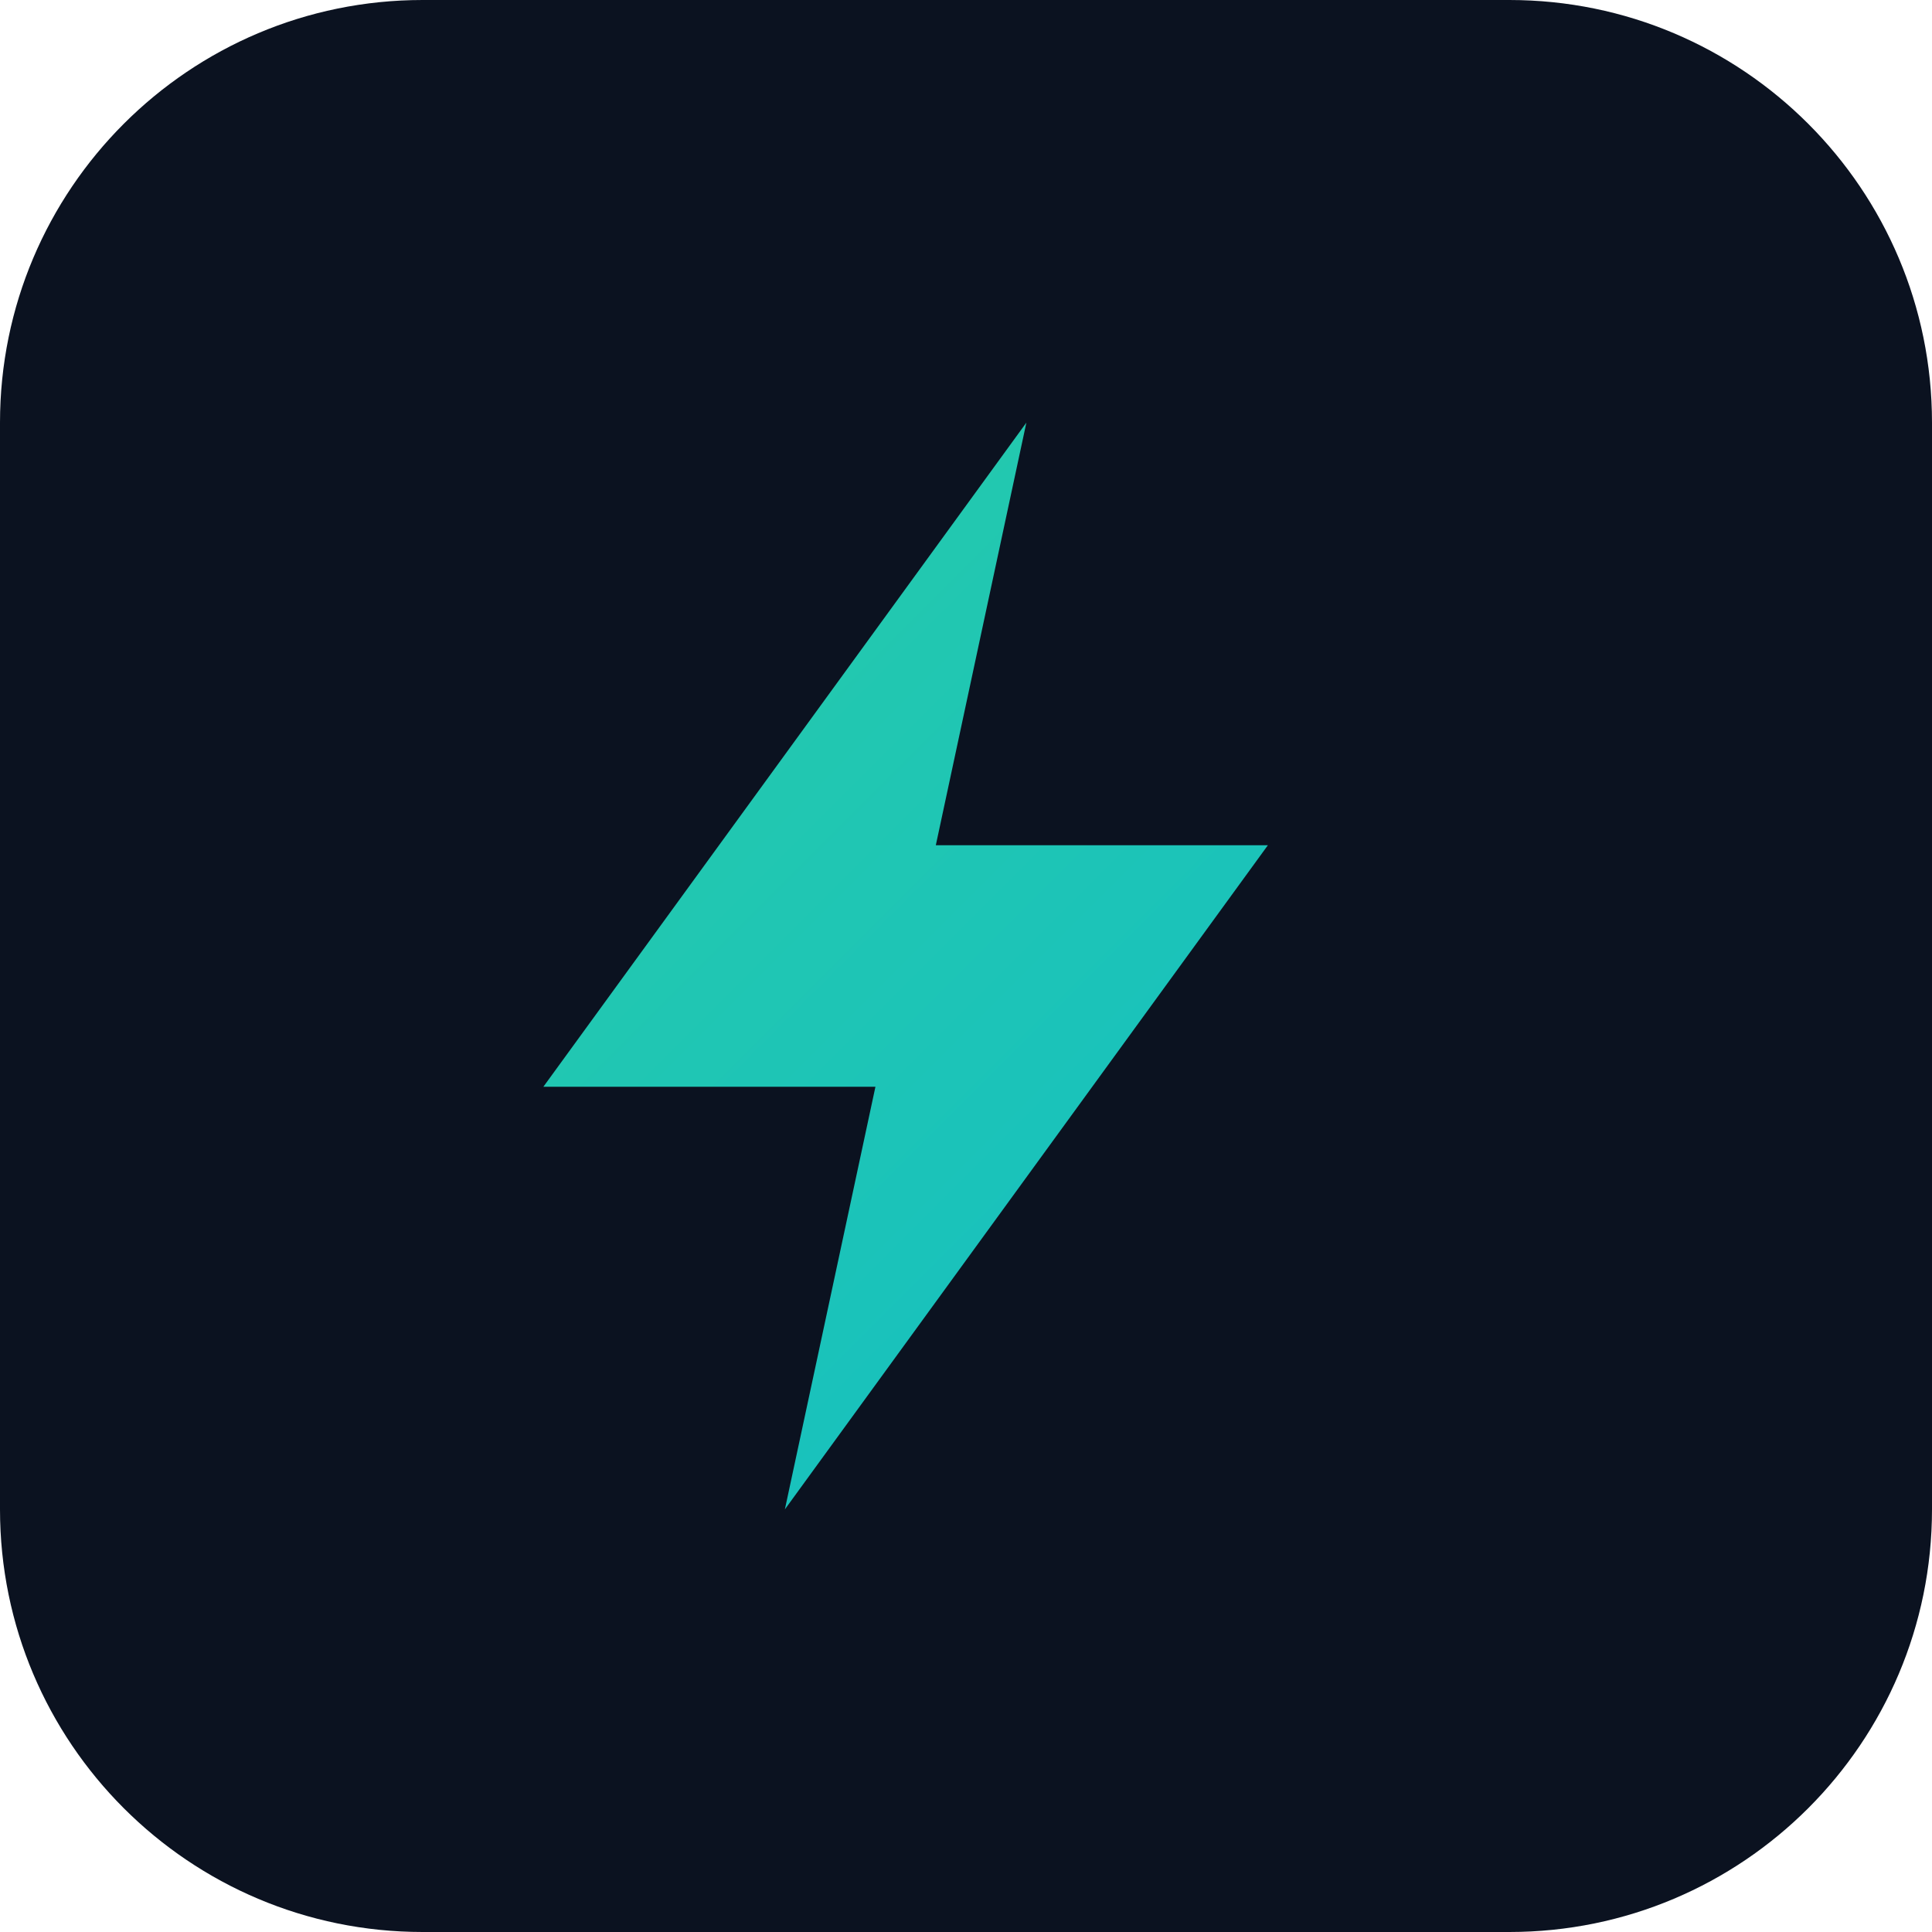
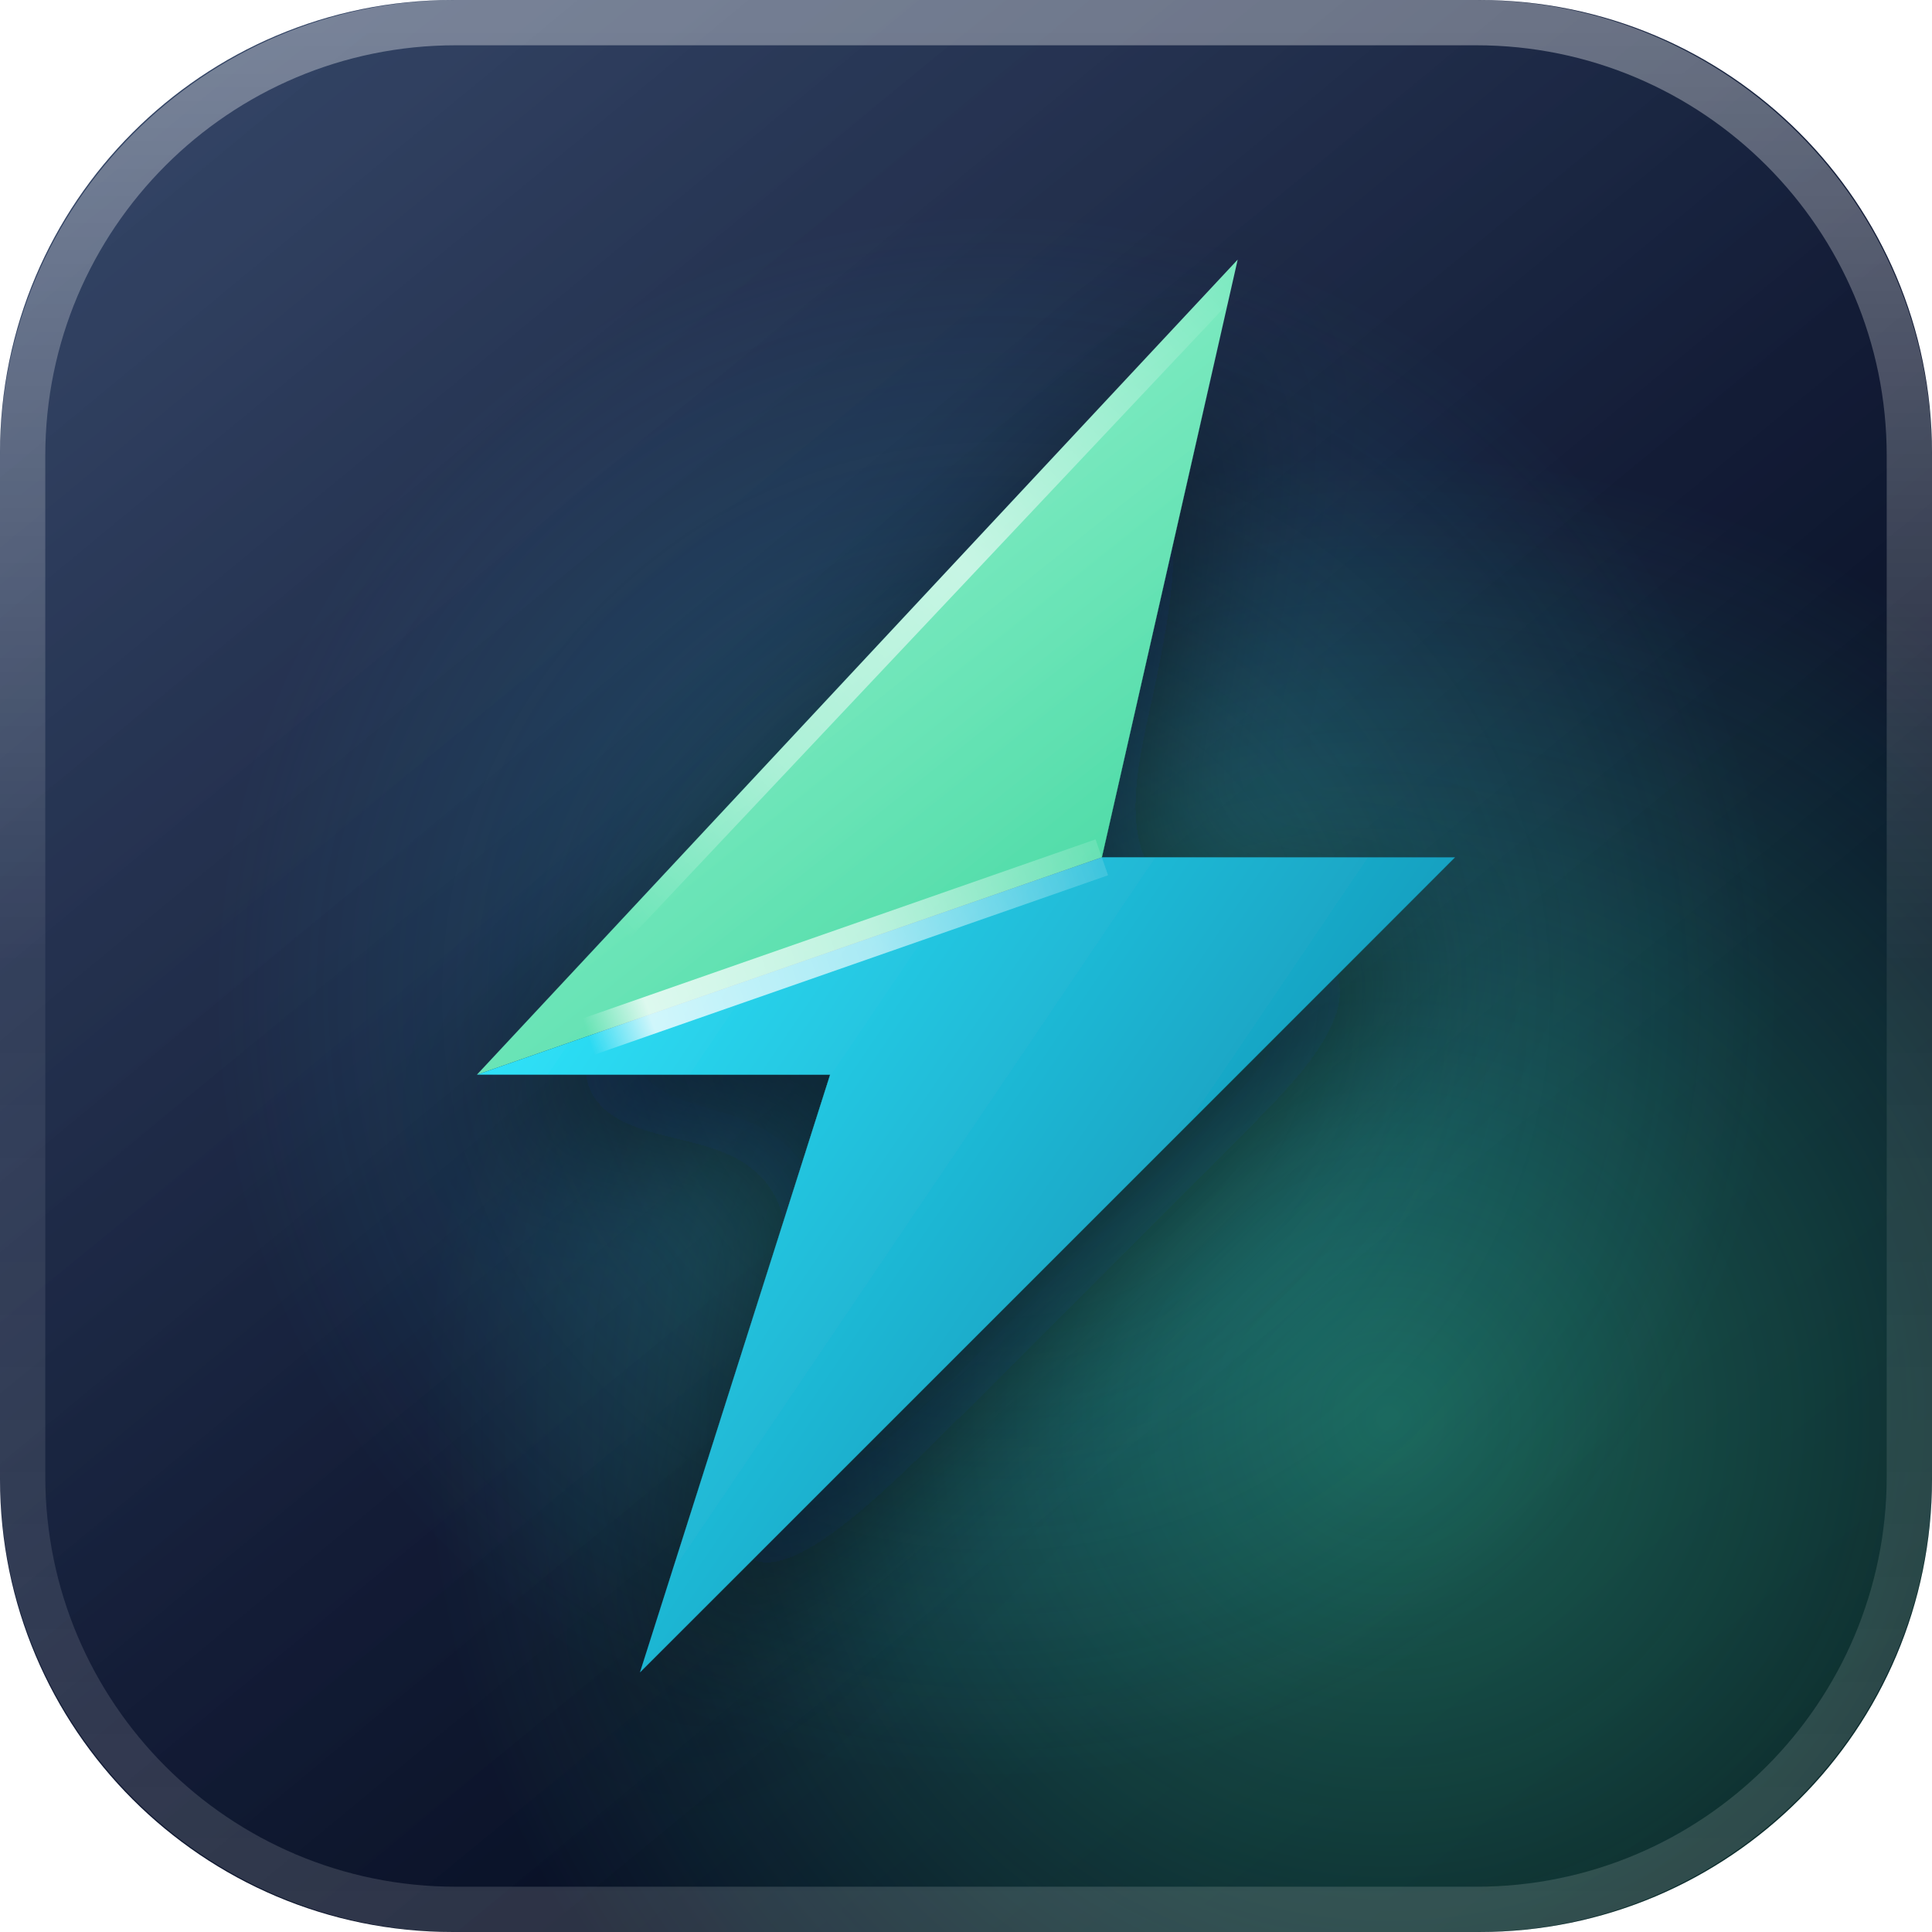
<svg xmlns="http://www.w3.org/2000/svg" viewBox="0 0 64 64">
  <defs>
-     <linearGradient id="g" x1="0" y1="0" x2="64" y2="64" gradientUnits="userSpaceOnUse">
-       <stop stop-color="#34d399" />
-       <stop offset="1" stop-color="#06b6d4" />
+     <linearGradient id="bg" x1="8" y1="2" x2="56" y2="62" gradientUnits="userSpaceOnUse">
+       <stop stop-color="#172a4f" />
+       <stop offset=".52" stop-color="#0b1530" />
+       <stop offset="1" stop-color="#060b18" />
    </linearGradient>
+     <radialGradient id="glow" cx="46" cy="47" r="32" gradientUnits="userSpaceOnUse">
+       <stop stop-color="#34d399" stop-opacity=".42" />
+       <stop offset="1" stop-color="#34d399" stop-opacity="0" />
+     </radialGradient>
+     <radialGradient id="aura" cx="33" cy="33" r="26" gradientUnits="userSpaceOnUse">
+       <stop stop-color="#34d399" stop-opacity=".3" />
+       <stop offset=".6" stop-color="#22d3ee" stop-opacity=".1" />
+       <stop offset="1" stop-color="#22d3ee" stop-opacity="0" />
+     </radialGradient>
+     <linearGradient id="sheen" x1="8" y1="-4" x2="46" y2="42" gradientUnits="userSpaceOnUse">
+       <stop stop-color="#ffffff" stop-opacity=".13" />
+       <stop offset="1" stop-color="#ffffff" stop-opacity="0" />
+     </linearGradient>
+     <linearGradient id="rim" x1="32" y1="1" x2="32" y2="63" gradientUnits="userSpaceOnUse">
+       <stop stop-color="#ffffff" stop-opacity=".34" />
+       <stop offset=".5" stop-color="#ffffff" stop-opacity=".07" />
+       <stop offset="1" stop-color="#ffffff" stop-opacity=".14" />
+     </linearGradient>
+     <linearGradient id="fa" x1="17" y1="7" x2="41" y2="37" gradientUnits="userSpaceOnUse">
+       <stop stop-color="#a9f8d9" />
+       <stop offset="1" stop-color="#34d399" />
+     </linearGradient>
+     <linearGradient id="fb" x1="16" y1="34" x2="50" y2="57" gradientUnits="userSpaceOnUse">
+       <stop stop-color="#2ee0f7" />
+       <stop offset="1" stop-color="#08789e" />
+     </linearGradient>
+     <linearGradient id="seam" x1="18.1" y1="34.6" x2="37" y2="28" gradientUnits="userSpaceOnUse">
+       <stop stop-color="#ffffff" stop-opacity="0" />
+       <stop offset=".12" stop-color="#ffffff" stop-opacity=".78" />
+       <stop offset=".55" stop-color="#ffffff" stop-opacity=".6" />
+       <stop offset="1" stop-color="#ffffff" stop-opacity=".13" />
+     </linearGradient>
+     <linearGradient id="edge" x1="42" y1="6" x2="19" y2="30.4" gradientUnits="userSpaceOnUse">
+       <stop stop-color="#ffffff" stop-opacity="0" />
+       <stop offset=".45" stop-color="#ffffff" stop-opacity=".6" />
+       <stop offset=".75" stop-color="#ffffff" stop-opacity=".42" />
+       <stop offset="1" stop-color="#ffffff" stop-opacity="0" />
+     </linearGradient>
+     <filter id="lift" x="-45%" y="-45%" width="190%" height="190%">
+       <feDropShadow dx="0" dy="2.4" stdDeviation="2.8" flood-color="#01050d" flood-opacity=".6" />
+     </filter>
  </defs>
-   <rect width="64" height="64" rx="14" fill="#0b1220" />
-   <path d="M34 14 18 36h11l-3 14 16-22H31l3-14z" fill="url(#g)" />
+   <rect width="64" height="64" rx="15" fill="url(#bg)" />
+   <rect width="64" height="64" rx="15" fill="url(#glow)" />
+   <rect width="64" height="64" rx="15" fill="url(#sheen)" />
+   <ellipse cx="33" cy="33" rx="26" ry="28" fill="url(#aura)" />
+   <g transform="translate(3.2 3.2) scale(.9)">
+     <defs>
+       <clipPath id="bolt-clip">
+         <path d="M42 6 14 36 27 36 20 58 50 28 37 28Z" />
+       </clipPath>
+     </defs>
+     <g filter="url(#lift)">
+       <path d="M42 6 14 36 37 28Z" fill="url(#fa)" />
+       <path d="M14 36 27 36 20 58 50 28 37 28Z" fill="url(#fb)" />
+       <g clip-path="url(#bolt-clip)">
+         <path d="M42 6 19 30.4" stroke="url(#edge)" stroke-width="1.7" fill="none" />
+         <path d="M18.1 34.6 37 28" stroke="url(#seam)" stroke-width="1.4" fill="none" />
+       </g>
+     </g>
+   </g>
+   <rect x=".75" y=".75" width="62.5" height="62.5" rx="14.35" fill="none" stroke="url(#rim)" stroke-width="1.5" />
</svg>
